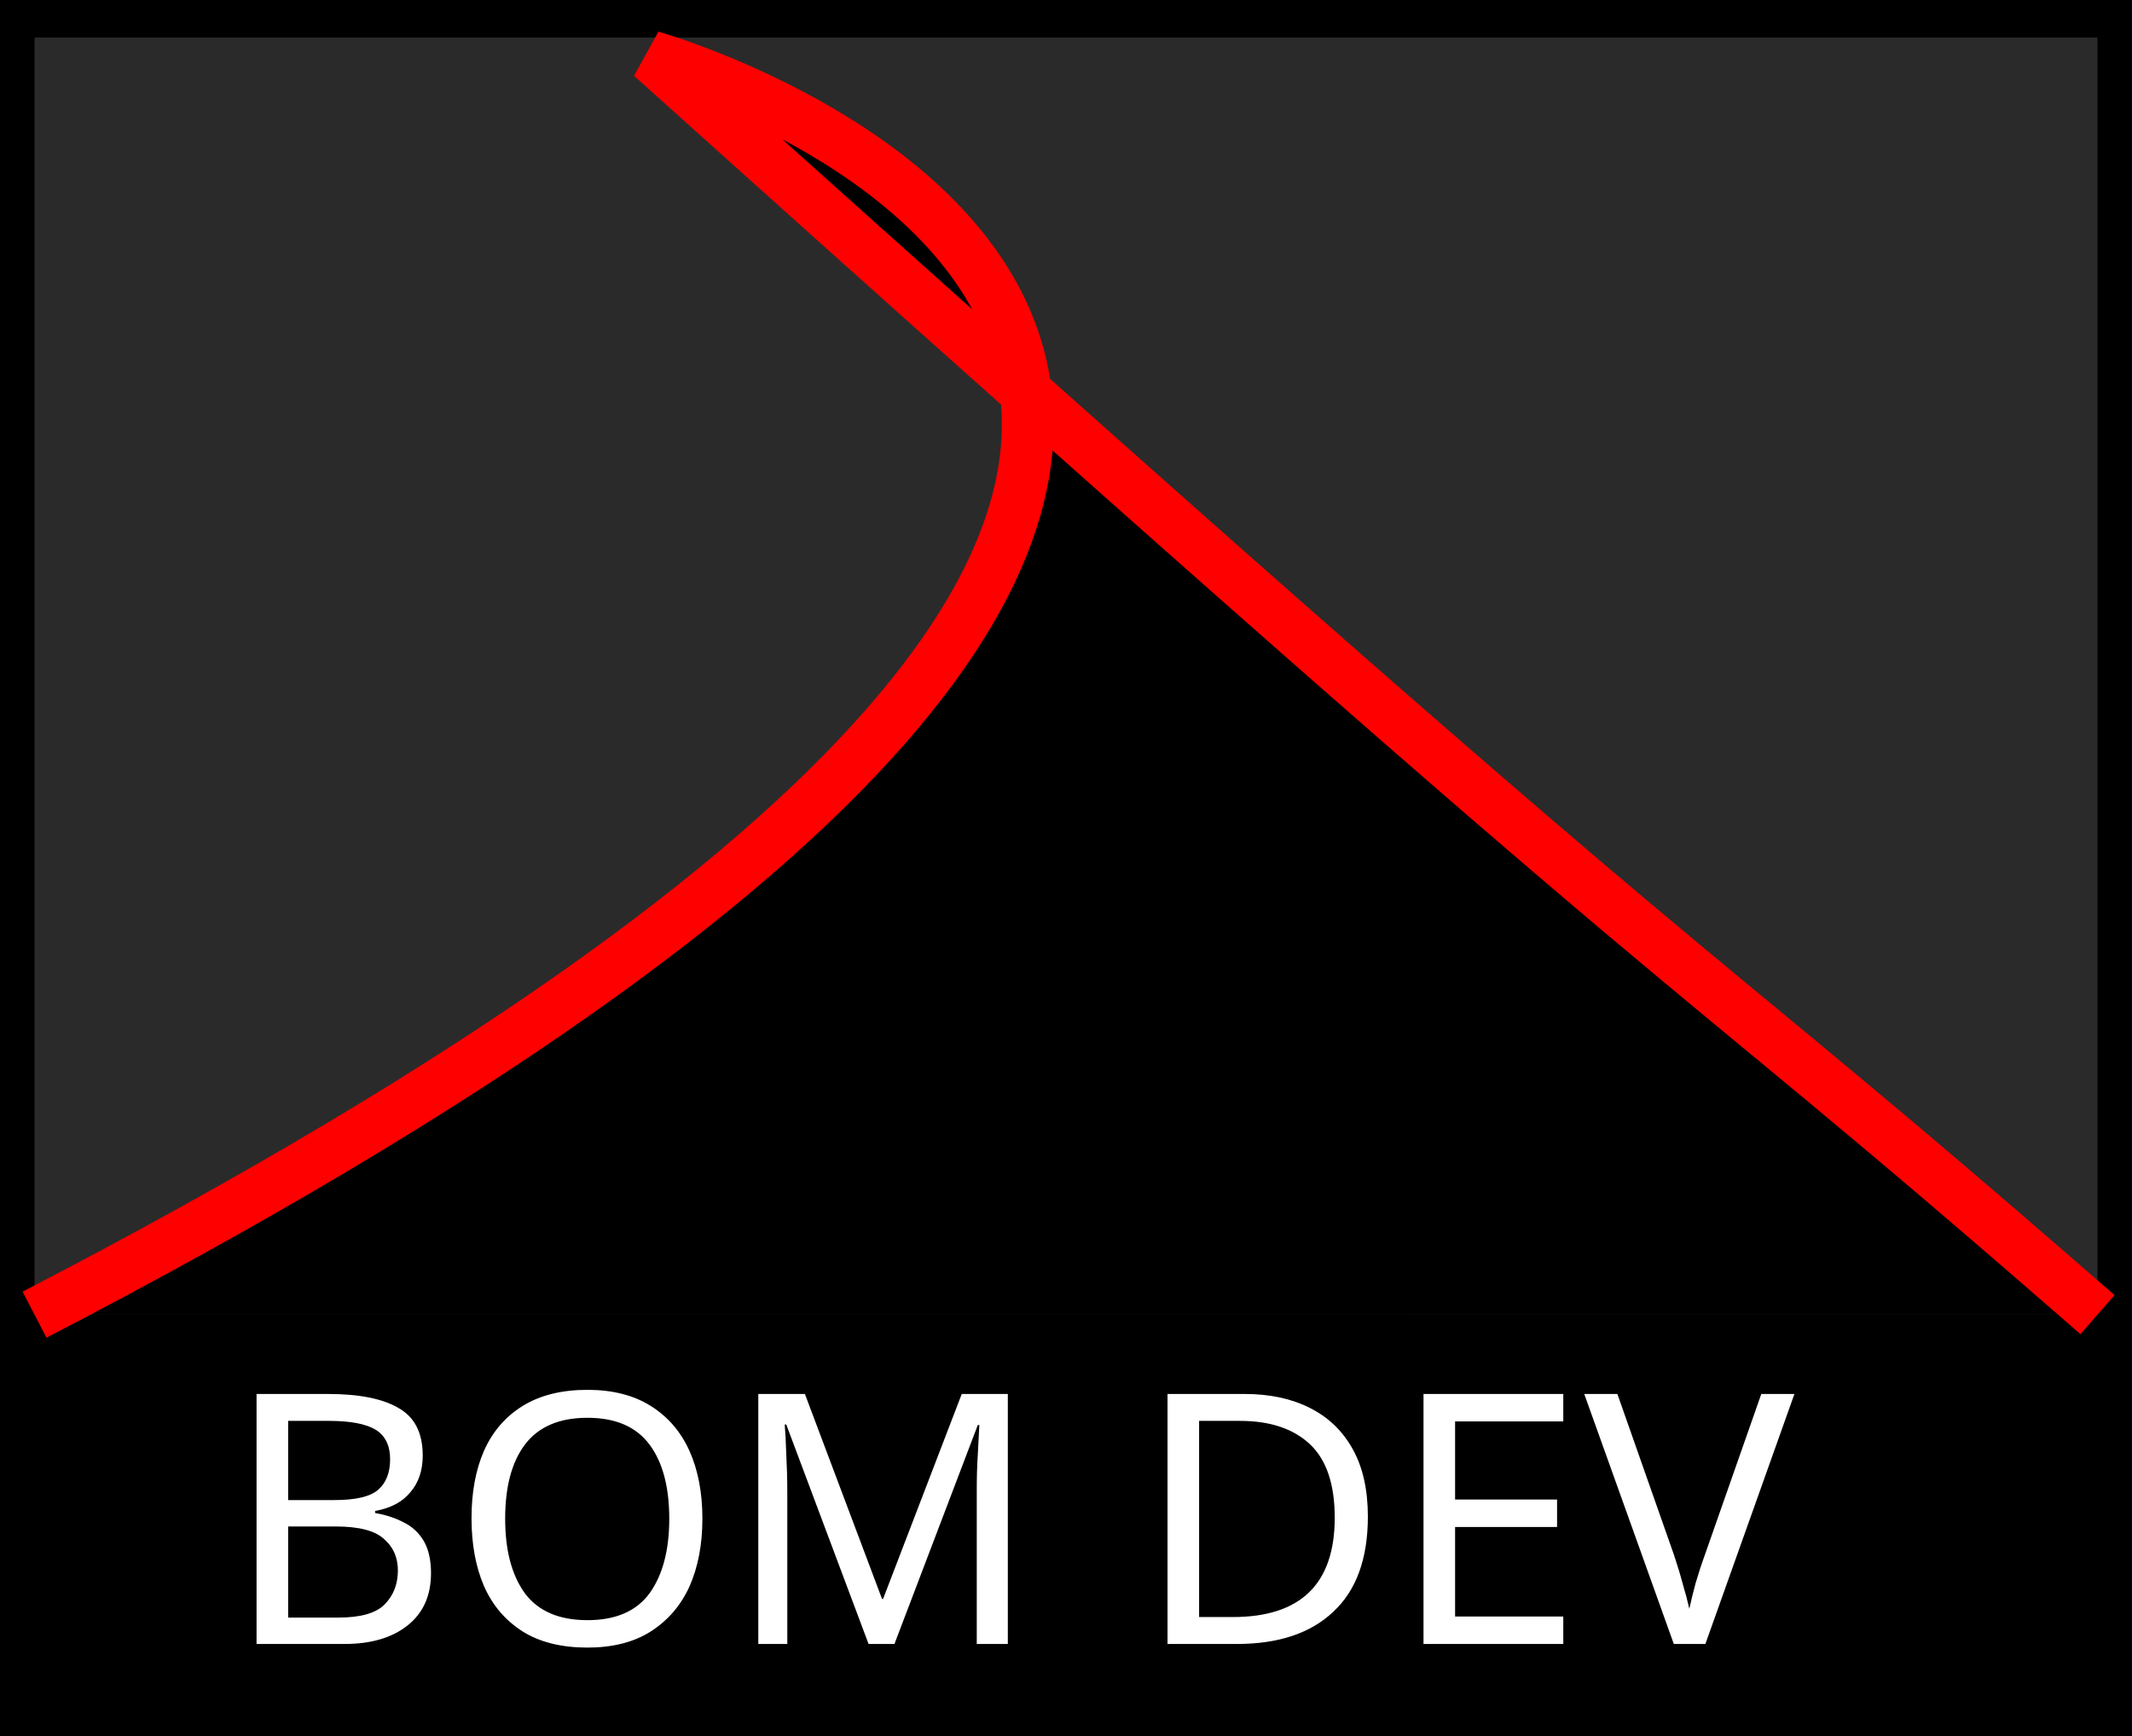
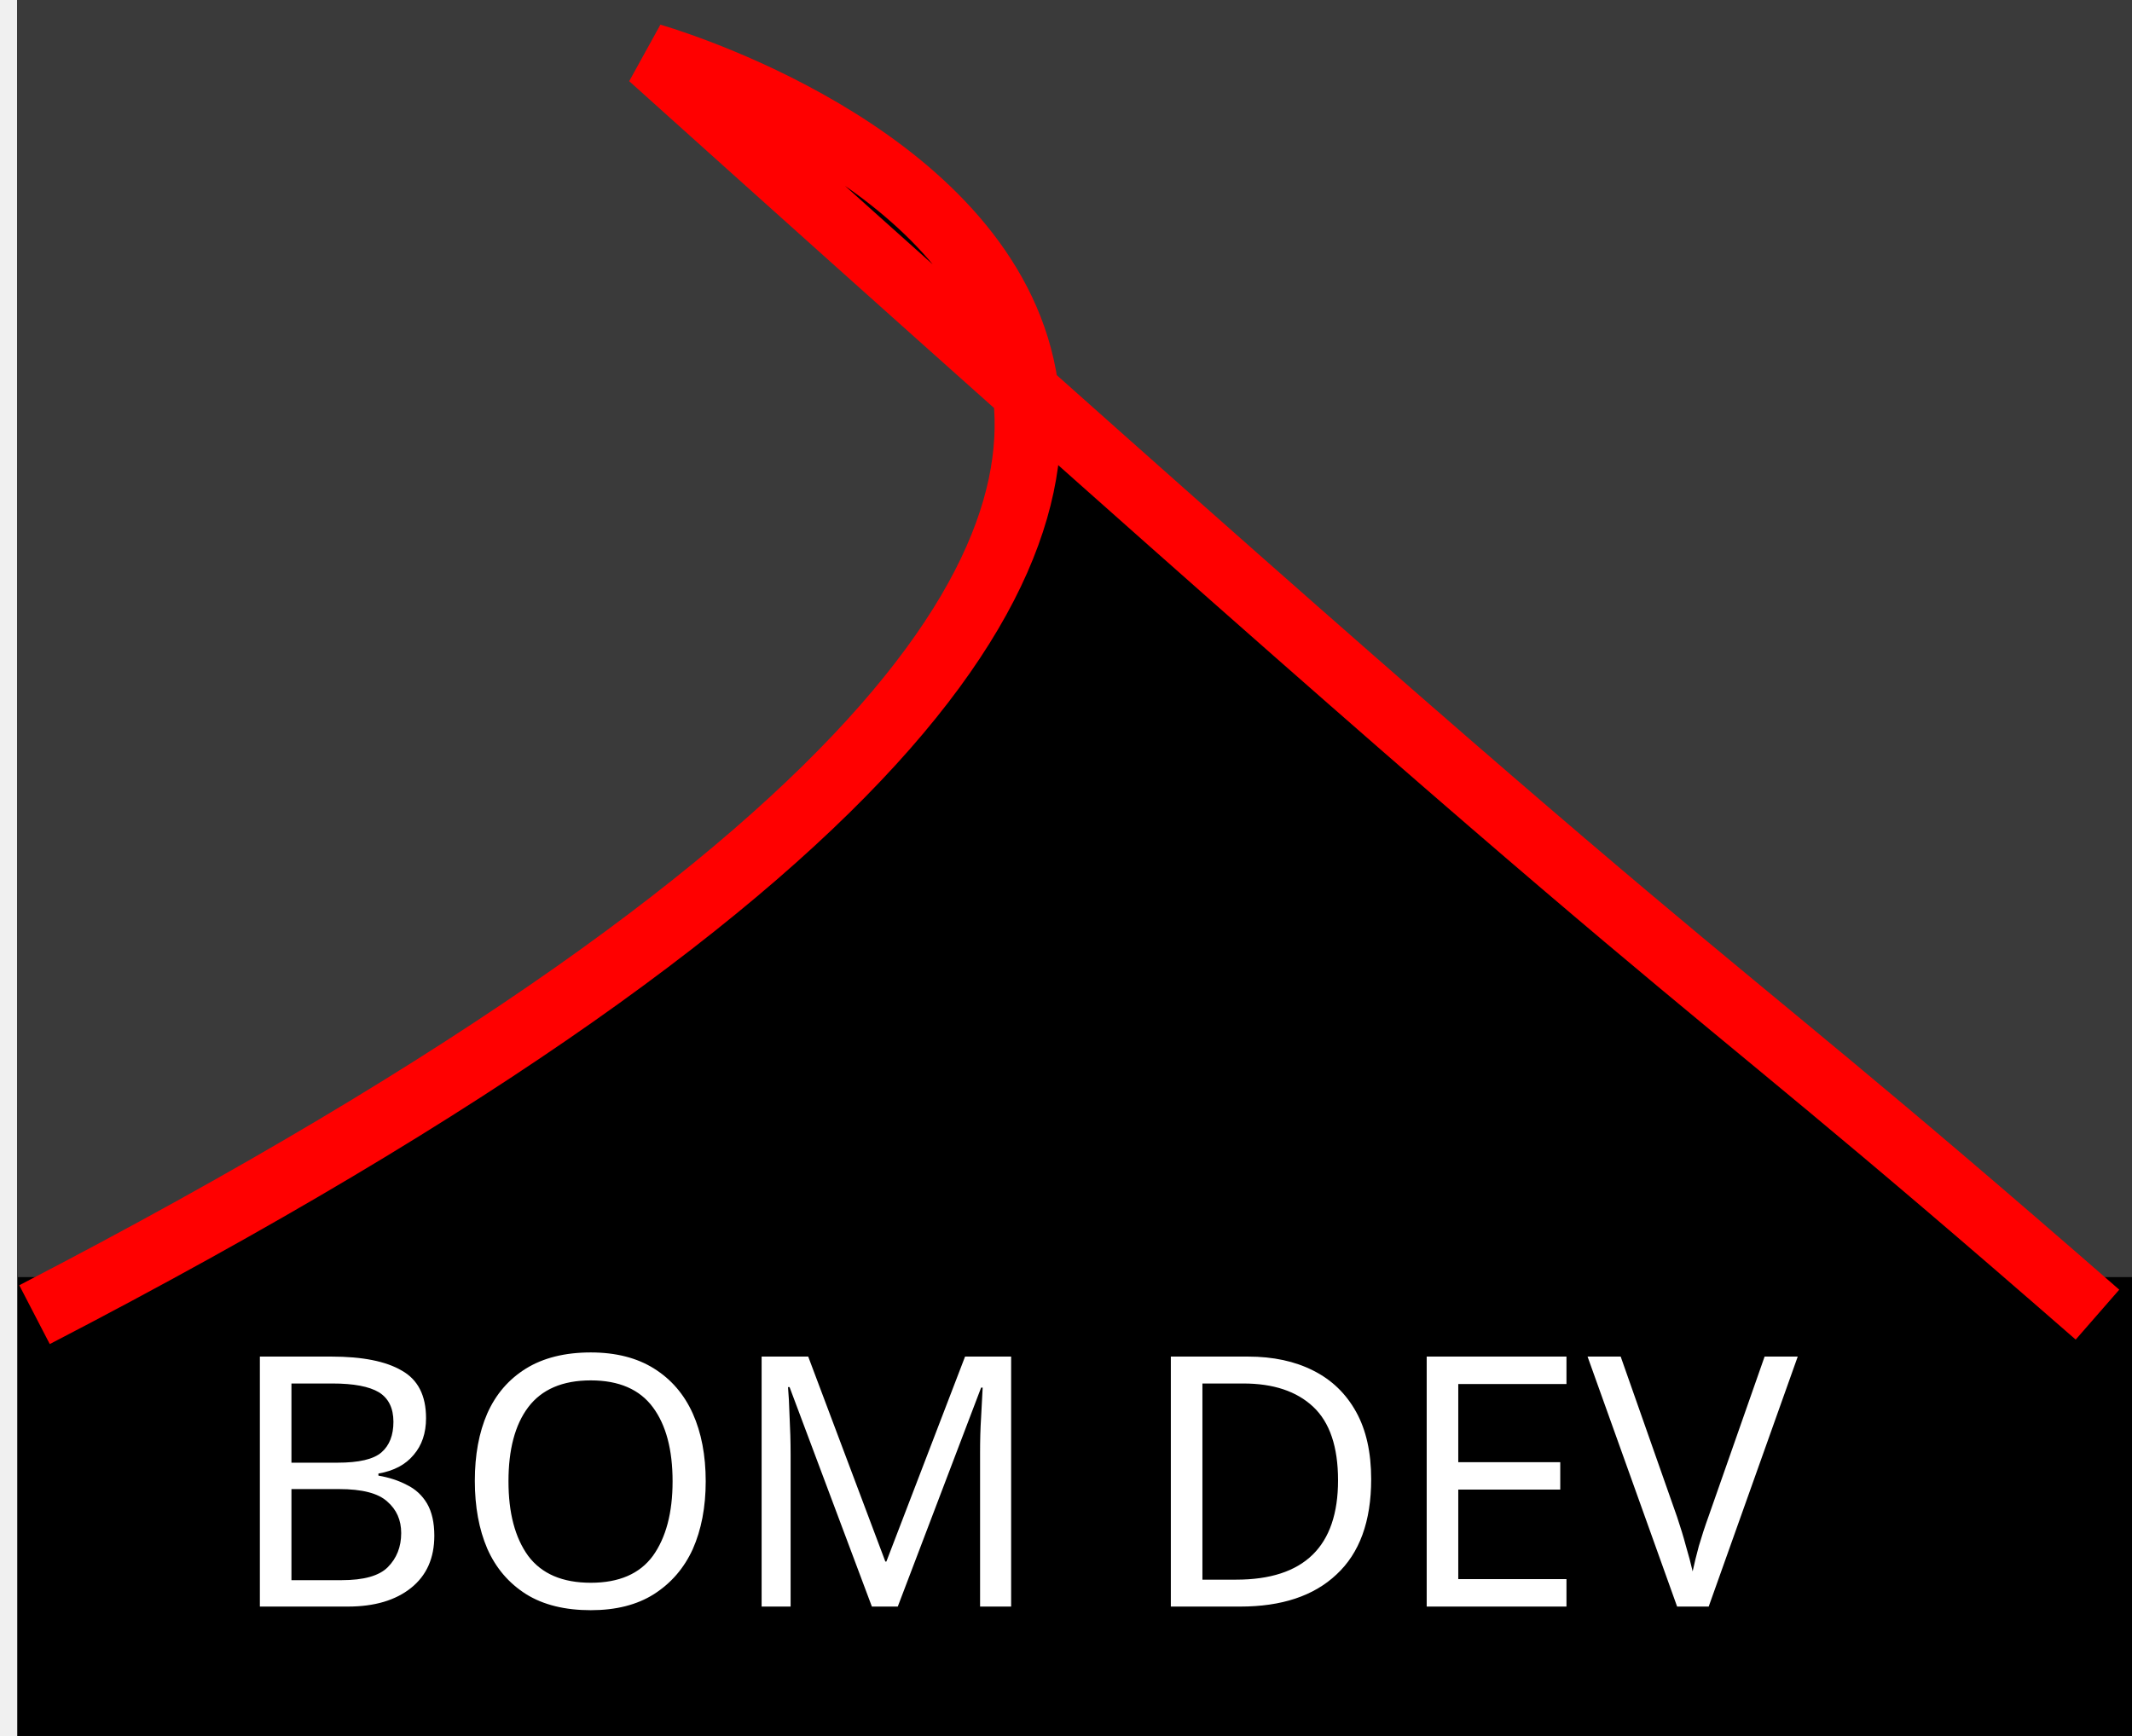
<svg xmlns="http://www.w3.org/2000/svg" width="243.217" height="198.075" viewBox="0 0 64.351 52.407">
  <defs />
-   <path d="M0 0h64.35v52.407H0z" />
-   <path fill="#2A2A2A" d="M1.042 13.985H63.31v12.851H1.042zm0 12.851H63.31v12.852H1.042zm0-25.702H63.31v12.851H1.042z" />
-   <text x="96.144" y="208.171" style="line-height:1.25" fill="#fff" stroke-width=".265" font-family="sans-serif" font-size="10.583" font-weight="400" letter-spacing="0" transform="translate(-89.432 -158.543)" word-spacing="0">
-     <tspan x="96.144" y="208.171">BOM DEV</tspan>
+   <path d="M.521 0h64.35v52.407H.521z" />
+   <path fill="#3a3a3a" d="M.521 12.851h64.35v12.851H.52zm0 12.851h64.35v12.852H.52zM.521 0h64.35v12.851H.52z" />
+   <text x="6.811" y="48.501" fill="#fff" stroke-width=".2" font-family="sans-serif" font-size="10.583" font-weight="400" letter-spacing="0" style="line-height:1.25" word-spacing="0">
+     <tspan x="6.811" y="48.501" style="-inkscape-font-specification:sans-serif">BOM DEV</tspan>
  </text>
-   <path stroke="red" stroke-width="1.565" d="M1.042 39.688C54.993 11.718 19.66 1.707 19.66 1.707c34.77 31.268 29.114 25.297 43.649 37.98" />
+   <path stroke="red" stroke-width="2" d="M1.042 39.688C54.993 11.718 19.66 1.707 19.66 1.707c34.77 31.268 29.114 25.297 43.649 37.98" />
</svg>
